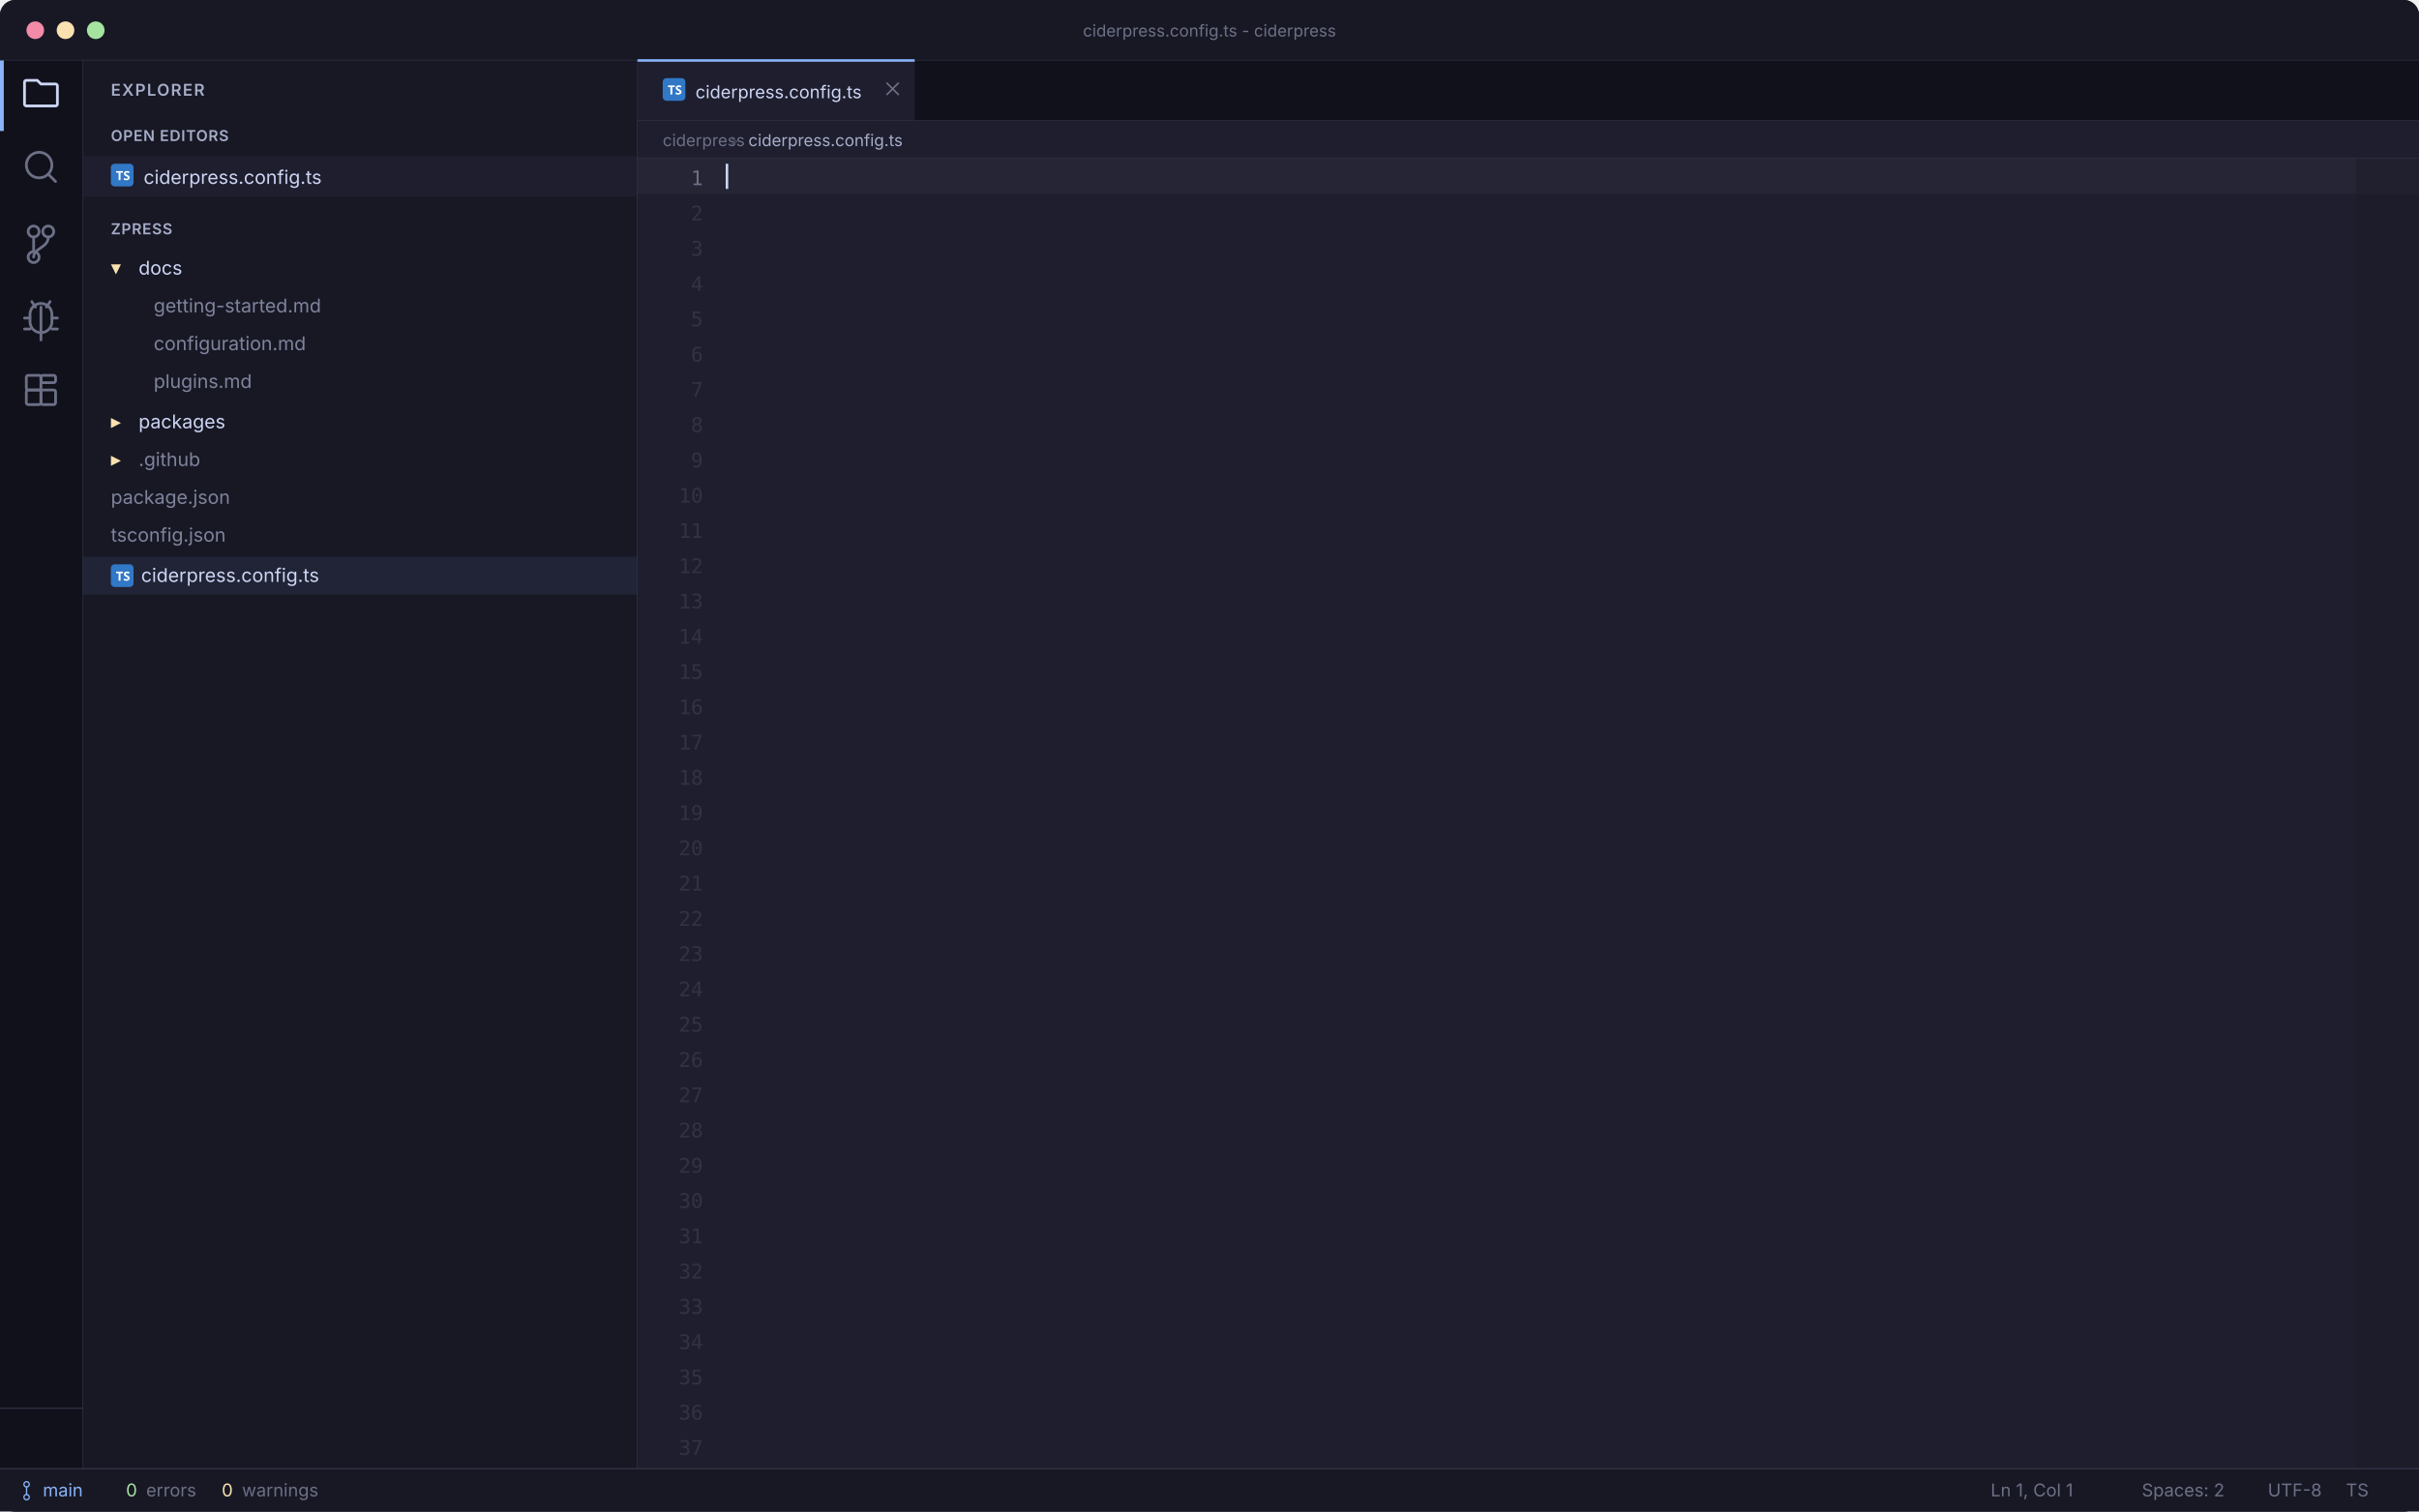
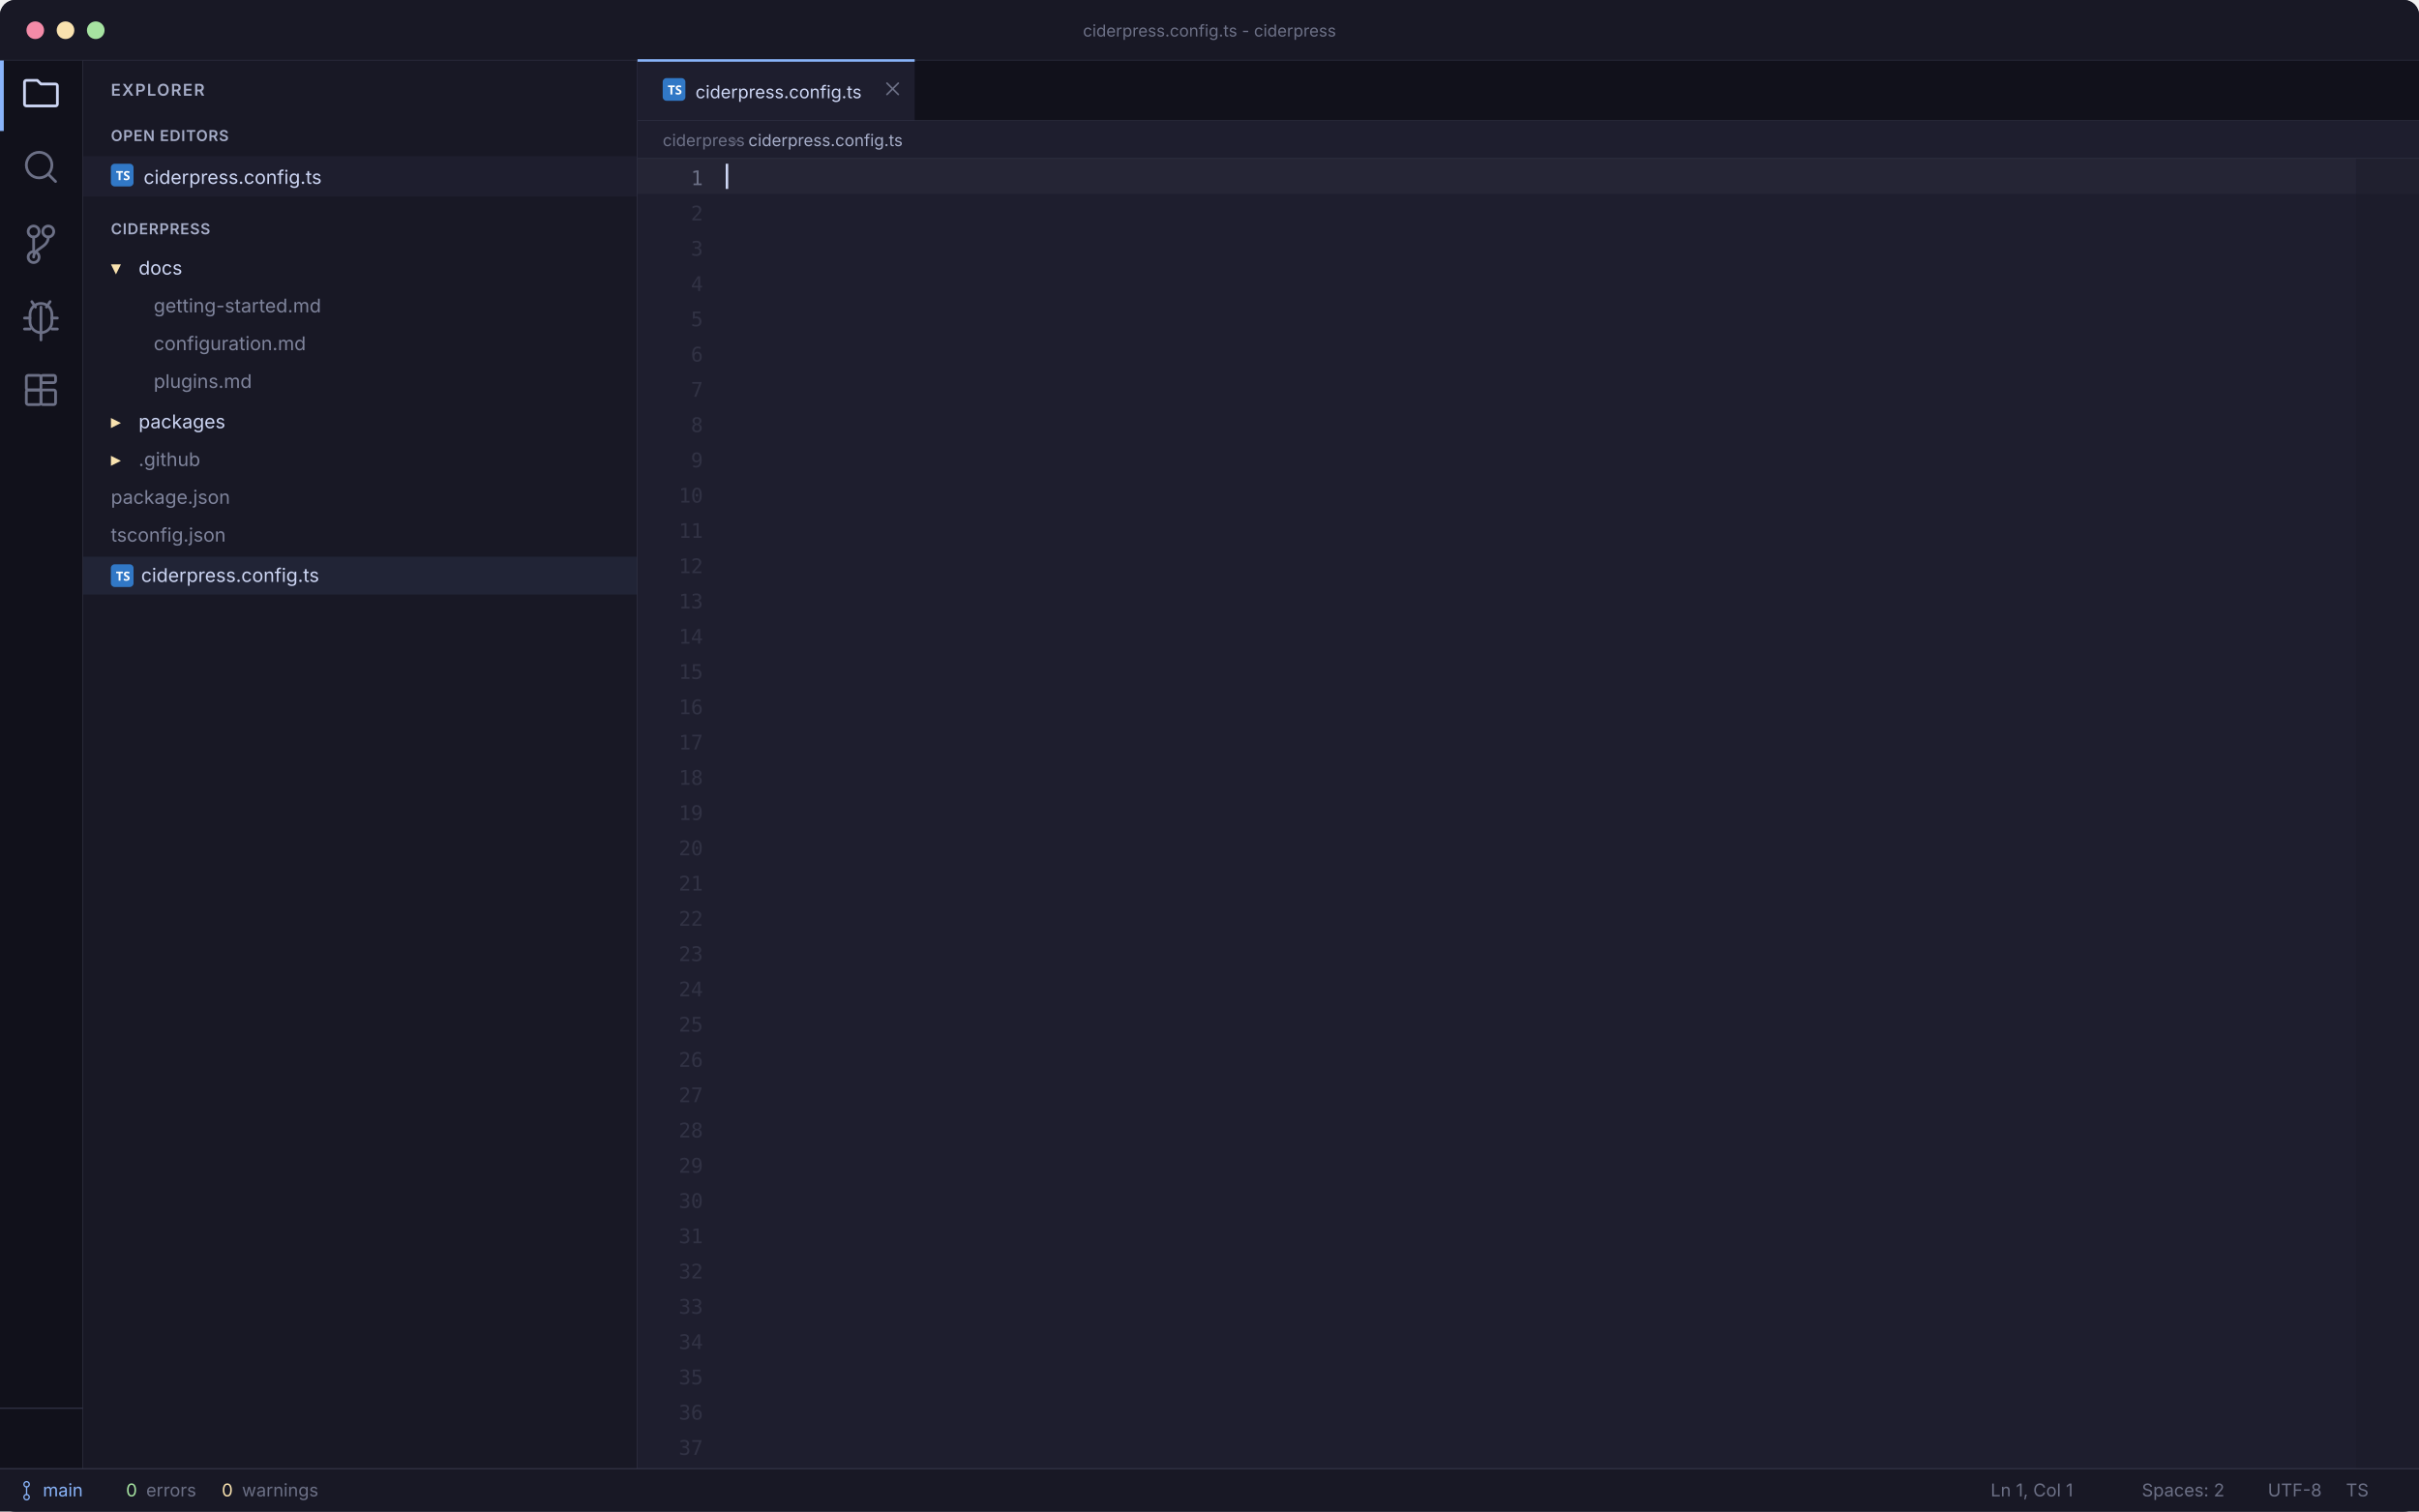
<svg xmlns="http://www.w3.org/2000/svg" width="1920" height="1200" viewBox="0 0 1920 1200">
  <rect width="1920" height="1200" rx="12" ry="12" fill="#1e1e2e" />
  <rect width="1920" height="48" rx="12" ry="12" fill="#181825" />
  <rect y="36" width="1920" height="12" fill="#181825" />
  <circle cx="28" cy="24" r="7" fill="#f38ba8" />
  <circle cx="52" cy="24" r="7" fill="#f9e2af" />
  <circle cx="76" cy="24" r="7" fill="#a6e3a1" />
  <text x="960" y="29" font-family="system-ui, -apple-system, sans-serif" font-size="13" fill="#6c7086" text-anchor="middle">ciderpress.config.ts - ciderpress</text>
  <line x1="0" y1="48" x2="1920" y2="48" stroke="#313244" stroke-width="1" />
  <rect x="0" y="48" width="66" height="1118" fill="#11111b" />
  <rect x="0" y="48" width="3" height="56" fill="#89b4fa" />
  <g transform="translate(18, 58) scale(1.45)" fill="none" stroke="#cdd6f4" stroke-width="1.5" stroke-linecap="round" stroke-linejoin="round">
    <path d="M2 4h6l2 2h8a1 1 0 011 1v10a1 1 0 01-1 1H2a1 1 0 01-1-1V5a1 1 0 011-1z" />
  </g>
  <g transform="translate(18, 118) scale(1.45)" fill="none" stroke="#6c7086" stroke-width="1.5" stroke-linecap="round" stroke-linejoin="round">
    <circle cx="9" cy="9" r="7" />
    <path d="M14 14l4 4" />
  </g>
  <g transform="translate(18, 178) scale(1.45)" fill="none" stroke="#6c7086" stroke-width="1.5" stroke-linecap="round" stroke-linejoin="round">
    <circle cx="6" cy="4" r="3" />
    <circle cx="14" cy="4" r="3" />
    <circle cx="6" cy="18" r="3" />
    <path d="M6 7v8M14 7c0 6-8 6-8 11" />
  </g>
  <g transform="translate(18, 238) scale(1.45)" fill="none" stroke="#6c7086" stroke-width="1.5" stroke-linecap="round" stroke-linejoin="round">
    <path d="M4 8a6 6 0 0112 0v4a6 6 0 01-12 0V8z" />
    <path d="M1 10h3M16 10h3M1 16h3M16 16h3M7 4L5 1M13 4l2-3M10 4v18" />
  </g>
  <g transform="translate(18, 298) scale(1.45)" fill="none" stroke="#6c7086" stroke-width="1.5" stroke-linecap="round" stroke-linejoin="round">
    <rect x="2" y="8" width="8" height="8" rx="1" />
    <rect x="10" y="8" width="8" height="8" rx="1" />
    <rect x="2" y="0" width="8" height="8" rx="1" />
    <rect x="10" y="0" width="8" height="4" rx="1" />
  </g>
  <rect x="13" y="356" width="40" height="40" rx="4" fill="none" />
  <line x1="0" y1="1118" x2="66" y2="1118" stroke="#313244" stroke-width="1" />
  <line x1="66" y1="48" x2="66" y2="1166" stroke="#313244" stroke-width="1" />
  <rect x="66" y="48" width="440" height="1118" fill="#181825" />
  <text x="88" y="76" font-family="system-ui, -apple-system, sans-serif" font-size="13" font-weight="600" fill="#a6adc8" letter-spacing="1">EXPLORER</text>
  <text x="88" y="112" font-family="system-ui, -apple-system, sans-serif" font-size="12" font-weight="600" fill="#a6adc8" letter-spacing="0.5">OPEN EDITORS</text>
  <rect x="66" y="124" width="440" height="32" fill="#1e1e2e" />
  <rect x="88" y="130" width="18" height="18" rx="3" fill="#3178c6" />
  <text x="92" y="143" font-family="system-ui, sans-serif" font-size="10" font-weight="bold" fill="#fff">TS</text>
  <text x="114" y="146" font-family="system-ui, -apple-system, sans-serif" font-size="15" fill="#cdd6f4">ciderpress.config.ts</text>
-   <text x="88" y="186" font-family="system-ui, -apple-system, sans-serif" font-size="12" font-weight="600" fill="#a6adc8" letter-spacing="0.5">ZPRESS</text>
+   <text x="88" y="186" font-family="system-ui, -apple-system, sans-serif" font-size="12" font-weight="600" fill="#a6adc8" letter-spacing="0.5">CIDERPRESS</text>
  <g transform="translate(88, 200)">
    <text font-family="system-ui, sans-serif" font-size="16" fill="#f9e2af" y="18">▾</text>
    <text x="22" font-family="system-ui, -apple-system, sans-serif" font-size="15" fill="#cdd6f4" y="18">docs</text>
  </g>
  <g transform="translate(122, 230)">
    <text font-family="system-ui, -apple-system, sans-serif" font-size="15" fill="#7f849c" y="18">getting-started.md</text>
  </g>
  <g transform="translate(122, 260)">
    <text font-family="system-ui, -apple-system, sans-serif" font-size="15" fill="#7f849c" y="18">configuration.md</text>
  </g>
  <g transform="translate(122, 290)">
    <text font-family="system-ui, -apple-system, sans-serif" font-size="15" fill="#7f849c" y="18">plugins.md</text>
  </g>
  <g transform="translate(88, 322)">
    <text font-family="system-ui, sans-serif" font-size="16" fill="#f9e2af" y="18">▸</text>
    <text x="22" font-family="system-ui, -apple-system, sans-serif" font-size="15" fill="#cdd6f4" y="18">packages</text>
  </g>
  <g transform="translate(88, 352)">
    <text font-family="system-ui, sans-serif" font-size="16" fill="#f9e2af" y="18">▸</text>
    <text x="22" font-family="system-ui, -apple-system, sans-serif" font-size="15" fill="#7f849c" y="18">.github</text>
  </g>
  <g transform="translate(88, 382)">
    <text font-family="system-ui, -apple-system, sans-serif" font-size="15" fill="#7f849c" y="18">package.json</text>
  </g>
  <g transform="translate(88, 412)">
    <text font-family="system-ui, -apple-system, sans-serif" font-size="15" fill="#7f849c" y="18">tsconfig.json</text>
  </g>
  <rect x="66" y="442" width="440" height="30" fill="rgba(137, 180, 250, 0.08)" />
  <g transform="translate(88, 444)">
    <rect x="0" y="4" width="18" height="18" rx="3" fill="#3178c6" />
    <text x="4" y="17" font-family="system-ui, sans-serif" font-size="10" font-weight="bold" fill="#fff">TS</text>
    <text x="24" font-family="system-ui, -apple-system, sans-serif" font-size="15" fill="#cdd6f4" y="18">ciderpress.config.ts</text>
  </g>
  <line x1="506" y1="48" x2="506" y2="1166" stroke="#313244" stroke-width="1" />
  <rect x="506" y="48" width="1414" height="48" fill="#11111b" />
  <rect x="506" y="48" width="220" height="48" fill="#1e1e2e" />
  <line x1="506" y1="48" x2="726" y2="48" stroke="#89b4fa" stroke-width="2" />
  <rect x="526" y="62" width="18" height="18" rx="3" fill="#3178c6" />
  <text x="530" y="75" font-family="system-ui, sans-serif" font-size="10" font-weight="bold" fill="#fff">TS</text>
  <text x="552" y="78" font-family="system-ui, -apple-system, sans-serif" font-size="14" fill="#cdd6f4">ciderpress.config.ts</text>
  <g transform="translate(704, 66)" stroke="#6c7086" stroke-width="1.3" stroke-linecap="round">
    <line x1="0" y1="0" x2="9" y2="9" />
    <line x1="9" y1="0" x2="0" y2="9" />
  </g>
  <line x1="506" y1="96" x2="1920" y2="96" stroke="#313244" stroke-width="1" />
  <rect x="506" y="96" width="1414" height="30" fill="#1e1e2e" />
  <text x="526" y="116" font-family="system-ui, -apple-system, sans-serif" font-size="13" fill="#6c7086">ciderpress</text>
  <text x="578" y="116" font-family="system-ui, -apple-system, sans-serif" font-size="13" fill="#45475a">&gt;</text>
  <text x="594" y="116" font-family="system-ui, -apple-system, sans-serif" font-size="13" fill="#a6adc8">ciderpress.config.ts</text>
  <line x1="506" y1="126" x2="1920" y2="126" stroke="#313244" stroke-width="1" />
  <rect x="506" y="126" width="1414" height="1040" fill="#1e1e2e" />
  <rect x="506" y="126" width="1414" height="28" fill="rgba(205, 214, 244, 0.04)" />
  <text x="558" y="147" font-family="monospace" font-size="16" fill="#6c7086" text-anchor="end">1</text>
  <rect x="576" y="130" width="2" height="20" fill="#cdd6f4" />
  <text x="558" y="175" font-family="monospace" font-size="16" fill="#313244" text-anchor="end">2</text>
  <text x="558" y="203" font-family="monospace" font-size="16" fill="#313244" text-anchor="end">3</text>
  <text x="558" y="231" font-family="monospace" font-size="16" fill="#313244" text-anchor="end">4</text>
  <text x="558" y="259" font-family="monospace" font-size="16" fill="#313244" text-anchor="end">5</text>
  <text x="558" y="287" font-family="monospace" font-size="16" fill="#313244" text-anchor="end">6</text>
  <text x="558" y="315" font-family="monospace" font-size="16" fill="#313244" text-anchor="end">7</text>
  <text x="558" y="343" font-family="monospace" font-size="16" fill="#313244" text-anchor="end">8</text>
  <text x="558" y="371" font-family="monospace" font-size="16" fill="#313244" text-anchor="end">9</text>
  <text x="558" y="399" font-family="monospace" font-size="16" fill="#313244" text-anchor="end">10</text>
  <text x="558" y="427" font-family="monospace" font-size="16" fill="#313244" text-anchor="end">11</text>
  <text x="558" y="455" font-family="monospace" font-size="16" fill="#313244" text-anchor="end">12</text>
  <text x="558" y="483" font-family="monospace" font-size="16" fill="#313244" text-anchor="end">13</text>
  <text x="558" y="511" font-family="monospace" font-size="16" fill="#313244" text-anchor="end">14</text>
  <text x="558" y="539" font-family="monospace" font-size="16" fill="#313244" text-anchor="end">15</text>
  <text x="558" y="567" font-family="monospace" font-size="16" fill="#313244" text-anchor="end">16</text>
  <text x="558" y="595" font-family="monospace" font-size="16" fill="#313244" text-anchor="end">17</text>
  <text x="558" y="623" font-family="monospace" font-size="16" fill="#313244" text-anchor="end">18</text>
  <text x="558" y="651" font-family="monospace" font-size="16" fill="#313244" text-anchor="end">19</text>
  <text x="558" y="679" font-family="monospace" font-size="16" fill="#313244" text-anchor="end">20</text>
  <text x="558" y="707" font-family="monospace" font-size="16" fill="#313244" text-anchor="end">21</text>
  <text x="558" y="735" font-family="monospace" font-size="16" fill="#313244" text-anchor="end">22</text>
  <text x="558" y="763" font-family="monospace" font-size="16" fill="#313244" text-anchor="end">23</text>
  <text x="558" y="791" font-family="monospace" font-size="16" fill="#313244" text-anchor="end">24</text>
  <text x="558" y="819" font-family="monospace" font-size="16" fill="#313244" text-anchor="end">25</text>
  <text x="558" y="847" font-family="monospace" font-size="16" fill="#313244" text-anchor="end">26</text>
  <text x="558" y="875" font-family="monospace" font-size="16" fill="#313244" text-anchor="end">27</text>
  <text x="558" y="903" font-family="monospace" font-size="16" fill="#313244" text-anchor="end">28</text>
  <text x="558" y="931" font-family="monospace" font-size="16" fill="#313244" text-anchor="end">29</text>
  <text x="558" y="959" font-family="monospace" font-size="16" fill="#313244" text-anchor="end">30</text>
  <text x="558" y="987" font-family="monospace" font-size="16" fill="#313244" text-anchor="end">31</text>
  <text x="558" y="1015" font-family="monospace" font-size="16" fill="#313244" text-anchor="end">32</text>
  <text x="558" y="1043" font-family="monospace" font-size="16" fill="#313244" text-anchor="end">33</text>
  <text x="558" y="1071" font-family="monospace" font-size="16" fill="#313244" text-anchor="end">34</text>
  <text x="558" y="1099" font-family="monospace" font-size="16" fill="#313244" text-anchor="end">35</text>
  <text x="558" y="1127" font-family="monospace" font-size="16" fill="#313244" text-anchor="end">36</text>
  <text x="558" y="1155" font-family="monospace" font-size="16" fill="#313244" text-anchor="end">37</text>
  <rect x="1870" y="126" width="50" height="1040" fill="#181825" opacity="0.4" />
  <rect x="0" y="1166" width="1920" height="34" fill="#181825" />
  <rect x="0" y="1188" width="1920" height="12" rx="12" ry="12" fill="#181825" />
  <g transform="translate(16, 1175)">
    <g fill="none" stroke="#89b4fa" stroke-width="1.2" stroke-linecap="round" stroke-linejoin="round" transform="scale(0.85)">
      <circle cx="6" cy="4" r="2.5" />
      <circle cx="6" cy="16" r="2.5" />
      <path d="M6 6.5v7" />
    </g>
    <text x="18" font-family="system-ui, -apple-system, sans-serif" font-size="14" fill="#89b4fa" y="13">main</text>
  </g>
  <g transform="translate(100, 1175)">
    <text font-family="system-ui, -apple-system, sans-serif" font-size="14" fill="#a6e3a1" y="13">0</text>
    <text x="16" font-family="system-ui, -apple-system, sans-serif" font-size="14" fill="#6c7086" y="13">errors</text>
    <text x="76" font-family="system-ui, -apple-system, sans-serif" font-size="14" fill="#f9e2af" y="13">0</text>
    <text x="92" font-family="system-ui, -apple-system, sans-serif" font-size="14" fill="#6c7086" y="13">warnings</text>
  </g>
  <g transform="translate(1580, 1175)">
    <text font-family="system-ui, -apple-system, sans-serif" font-size="14" fill="#6c7086" y="13">Ln 1, Col 1</text>
  </g>
  <g transform="translate(1700, 1175)">
    <text font-family="system-ui, -apple-system, sans-serif" font-size="14" fill="#6c7086" y="13">Spaces: 2</text>
  </g>
  <g transform="translate(1800, 1175)">
    <text font-family="system-ui, -apple-system, sans-serif" font-size="14" fill="#6c7086" y="13">UTF-8</text>
  </g>
  <g transform="translate(1862, 1175)">
    <text font-family="system-ui, -apple-system, sans-serif" font-size="14" fill="#6c7086" y="13">TS</text>
  </g>
  <line x1="0" y1="1166" x2="1920" y2="1166" stroke="#313244" stroke-width="1" />
</svg>
